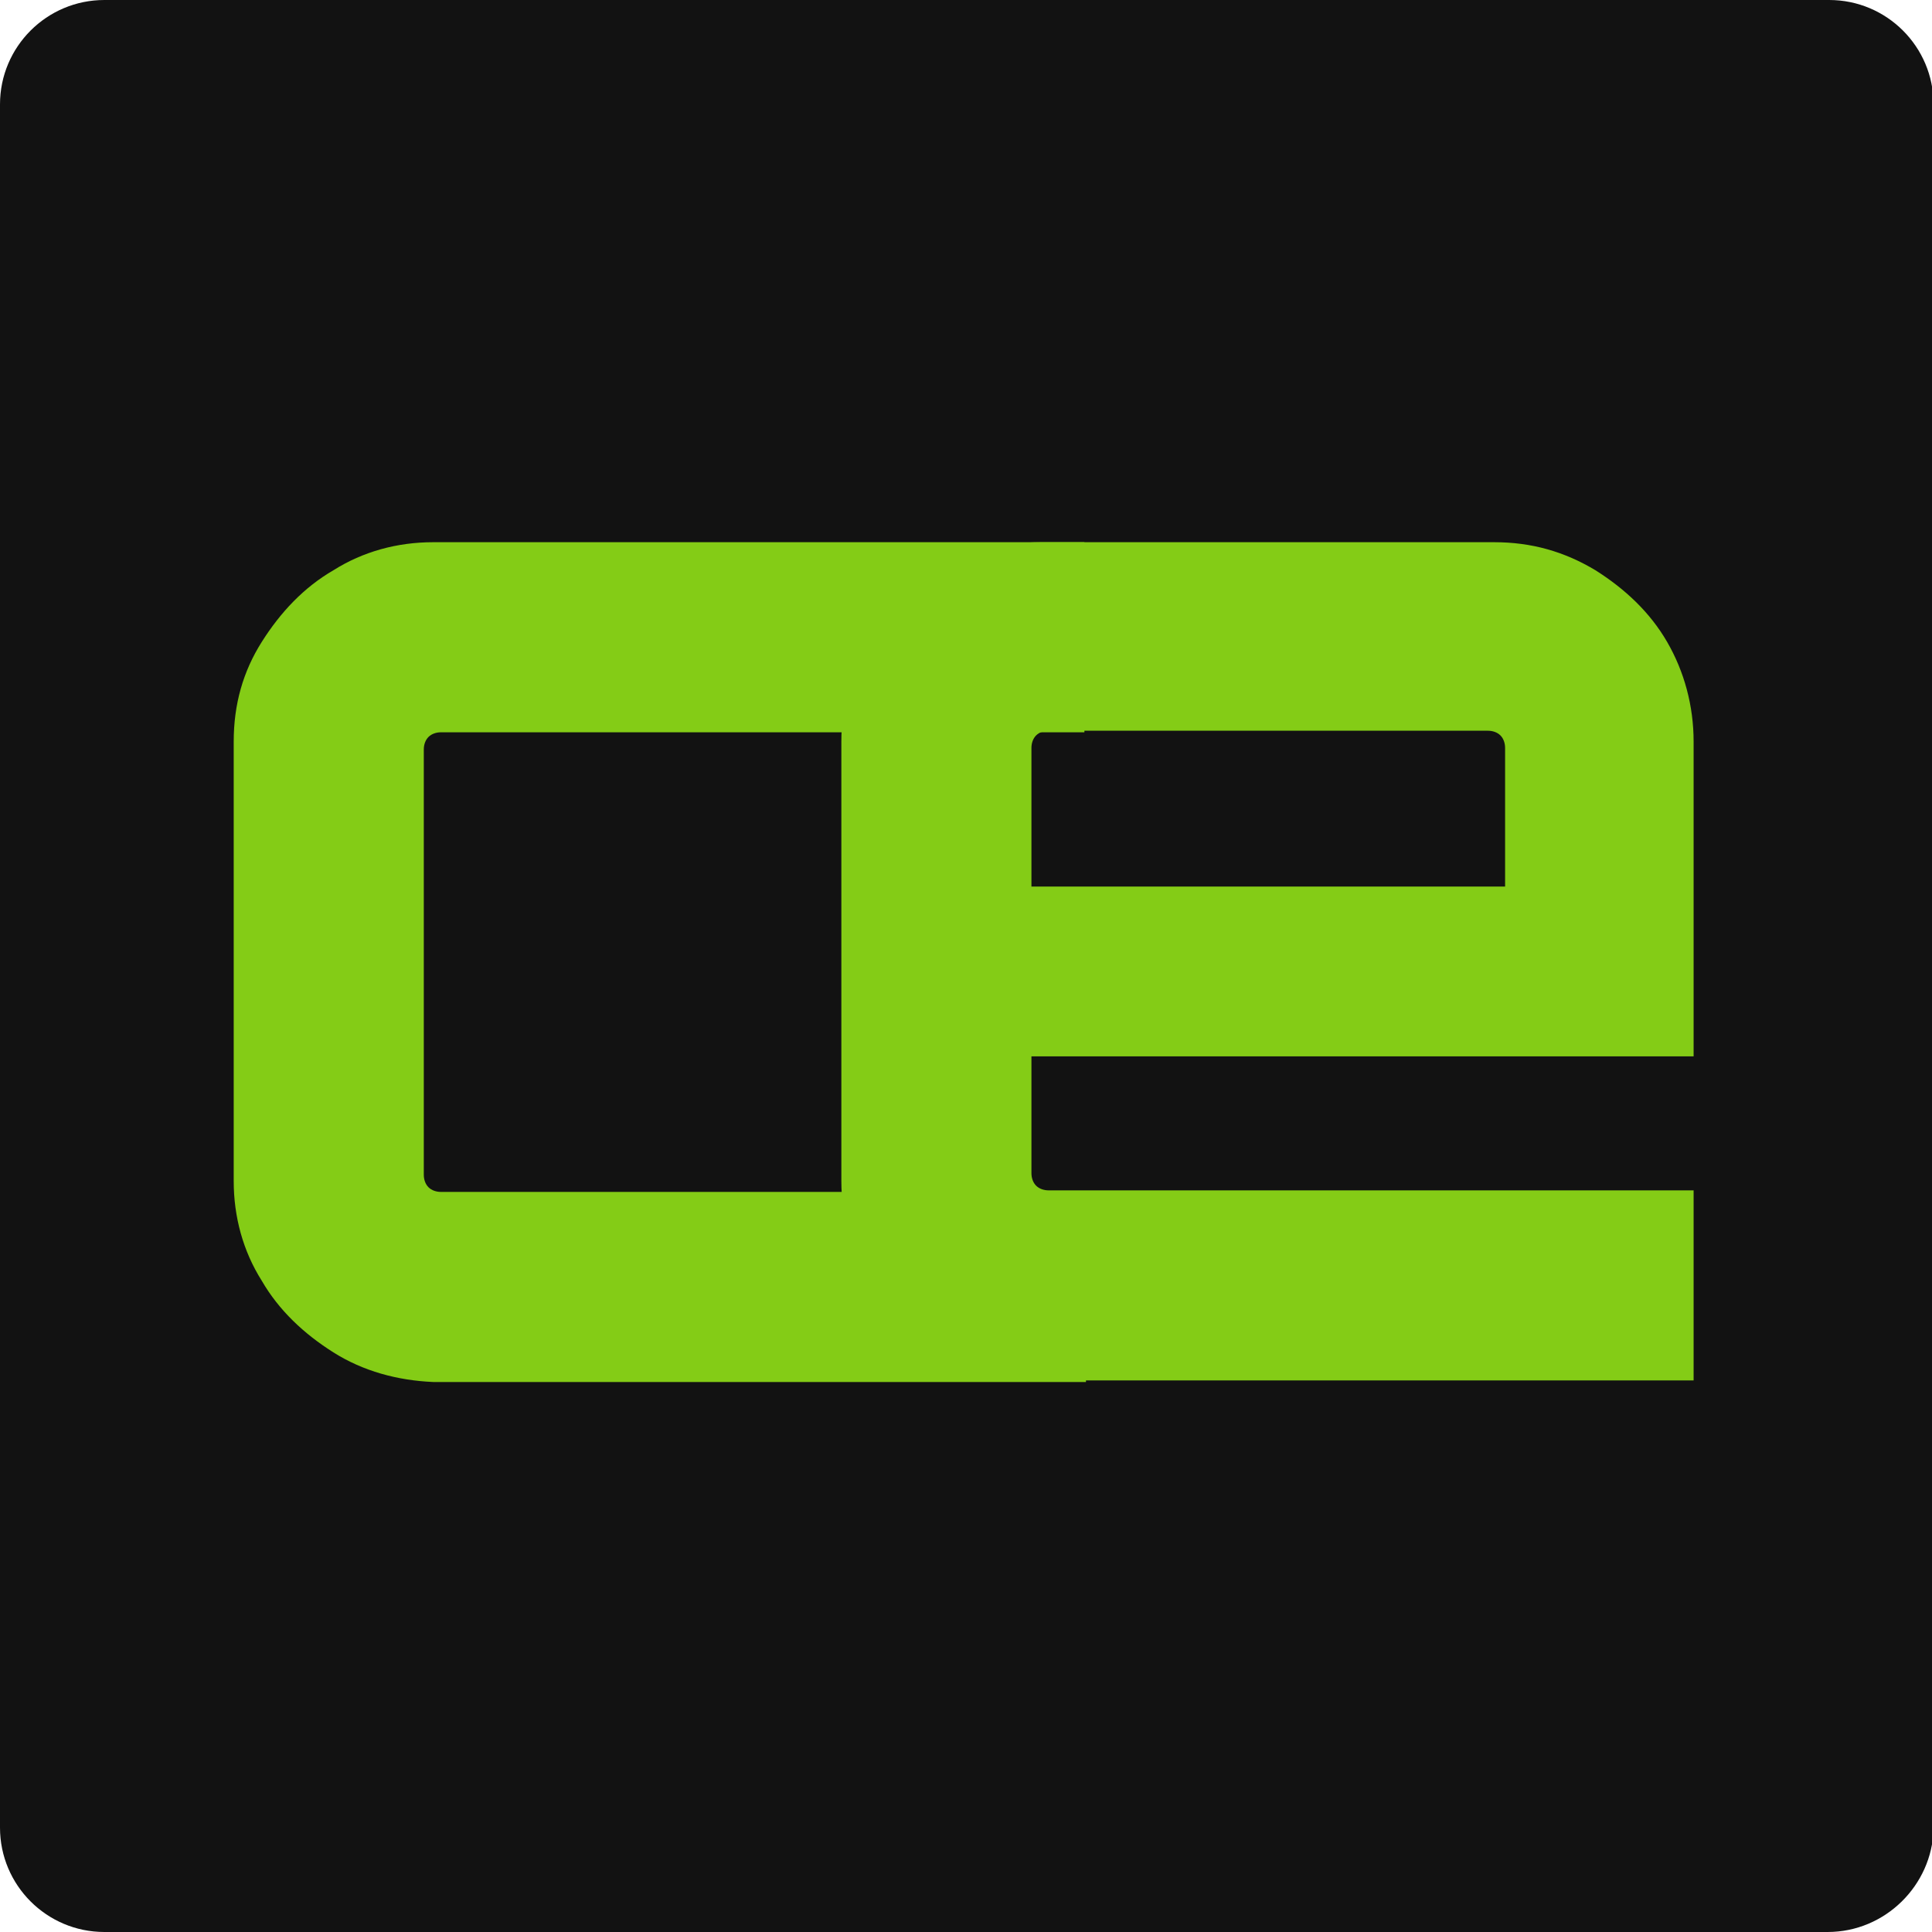
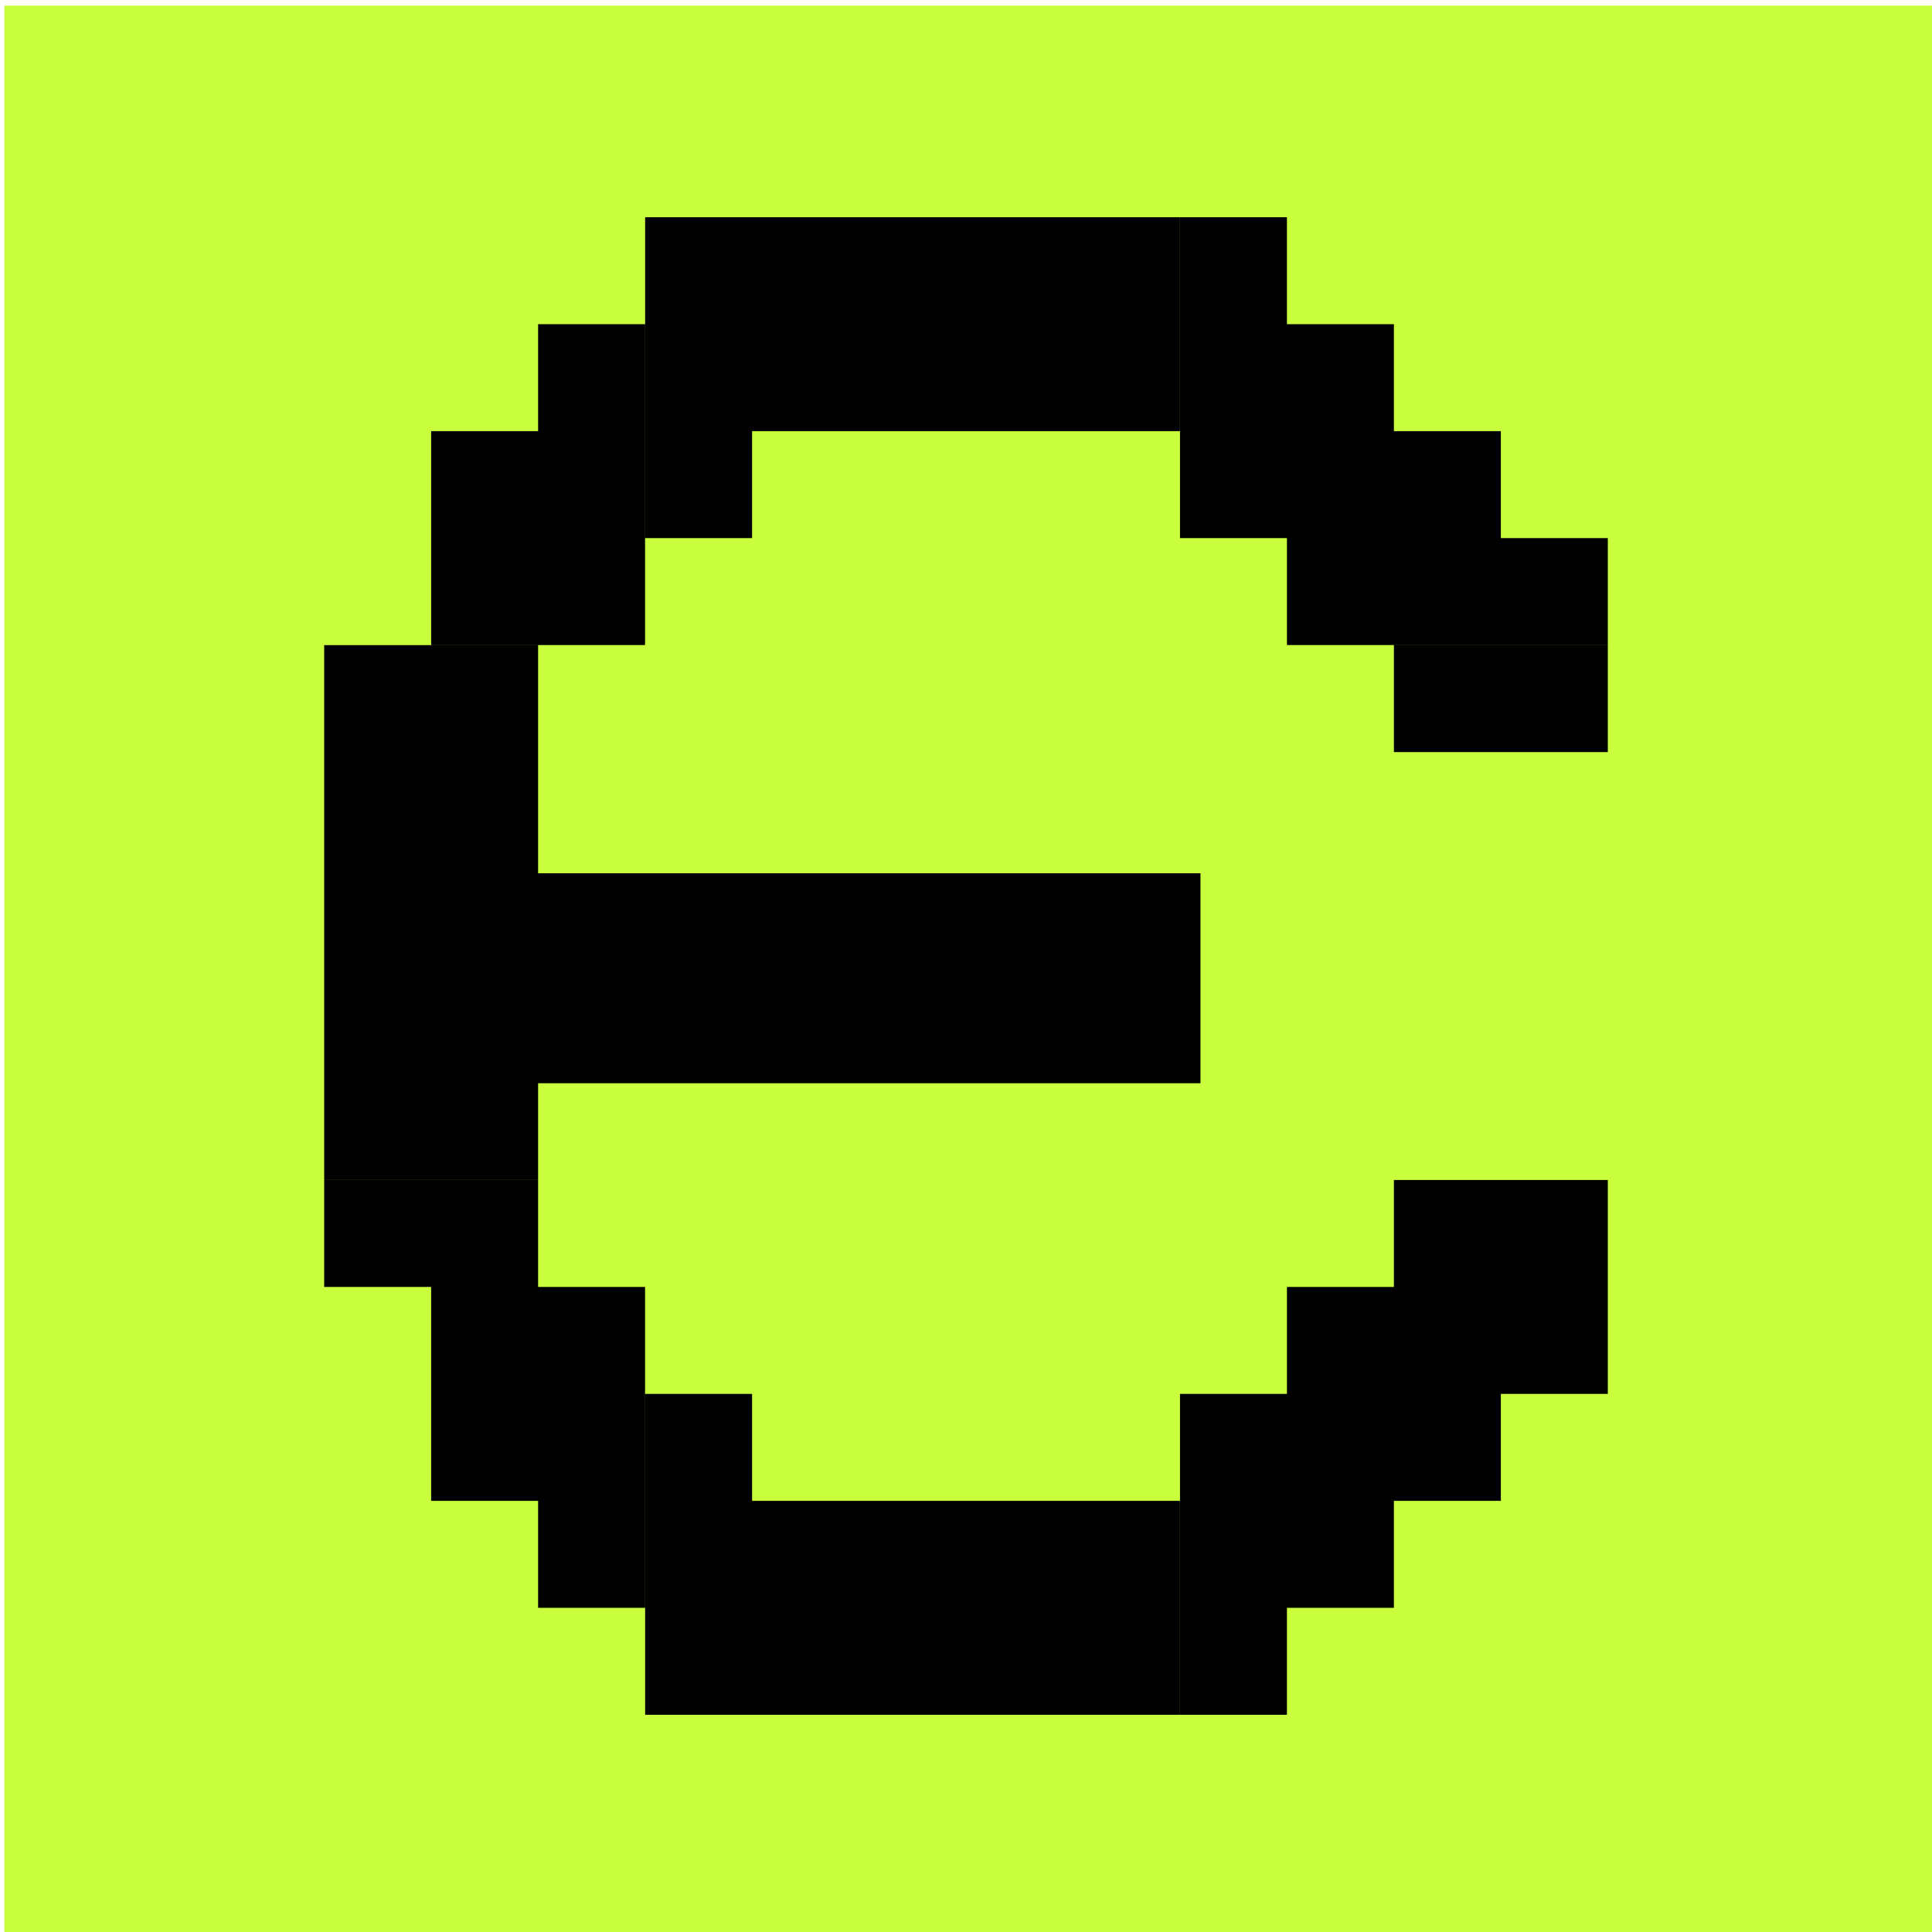
- <svg xmlns="http://www.w3.org/2000/svg" version="1.1" id="Capa_1" x="0px" y="0px" viewBox="0 0 124 124" style="enable-background:new 0 0 124 124;" xml:space="preserve">
-   <style type="text/css">
- 	.st0{fill:#121212;}
- 	.st1{fill:#84CC16;}
- </style>
-   <path class="st0" d="M117.3,124H6.7C3,124,0,121,0,117.3V6.7C0,3,3,0,6.7,0h110.7c3.7,0,6.7,3,6.7,6.7v110.7  C124,121,121,124,117.3,124z" />
+ <svg xmlns="http://www.w3.org/2000/svg" id="Capa_1" data-name="Capa 1" viewBox="0 0 250 250">
+   <defs>
+     <style>
+       .cls-1 {
+         fill: #caff3d;
+       }
+     </style>
+   </defs>
+   <rect class="cls-1" x=".57" y=".73" width="249.92" height="249.48" />
  <g>
-     <path class="st1" d="M21.4,86.8c-1.9-1.2-3.5-2.7-4.6-4.6c-1.2-1.9-1.8-4.1-1.8-6.4V47.6c0-2.4,0.6-4.5,1.8-6.4   c1.2-1.9,2.7-3.5,4.6-4.6c1.9-1.2,4.1-1.8,6.4-1.8h41.8v12.2H28.3c-0.3,0-0.6,0.1-0.8,0.3c-0.2,0.2-0.3,0.5-0.3,0.8v27.3   c0,0.3,0.1,0.6,0.3,0.8c0.2,0.2,0.5,0.3,0.8,0.3h41.4v12.2H27.8C25.5,88.6,23.3,88,21.4,86.8z" />
-     <path class="st1" d="M60.4,86.8c-1.9-1.2-3.5-2.7-4.6-4.6c-1.2-1.9-1.8-4.1-1.8-6.4V47.6c0-2.4,0.6-4.5,1.8-6.4   c1.2-1.9,2.7-3.5,4.6-4.6c1.9-1.2,4.1-1.8,6.4-1.8h29.1c2.4,0,4.5,0.6,6.5,1.8c1.9,1.2,3.5,2.7,4.6,4.6c1.1,1.9,1.7,4.1,1.7,6.4   v20.2H66.2v7.5c0,0.3,0.1,0.6,0.3,0.8c0.2,0.2,0.5,0.3,0.8,0.3h41.4v12.2H66.8C64.5,88.6,62.3,88,60.4,86.8z M66.2,56.9h30.4V48   c0-0.3-0.1-0.6-0.3-0.8c-0.2-0.2-0.5-0.3-0.8-0.3H67.3c-0.3,0-0.6,0.1-0.8,0.3c-0.2,0.2-0.3,0.5-0.3,0.8V56.9z" />
+     <path d="M48.87,97.32h-6.92v-13.84h13.84v13.84h-6.92ZM48.87,111.16h-6.92v-13.84h13.84v13.84h-6.92ZM48.87,125h-6.92v-13.84h13.84v13.84h-6.92ZM48.87,138.84h-6.92v-13.84h13.84v13.84h-6.92ZM48.87,152.68h-6.92v-13.84h13.84v13.84h-6.92ZM48.87,166.53h-6.92v-13.84h13.84v13.84h-6.92ZM62.71,69.63h-6.92v-13.84h13.84v13.84h-6.92ZM62.71,83.47h-6.92v-13.84h13.84v13.84h-6.92ZM62.71,97.32h-6.92v-13.84h13.84v13.84h-6.92ZM62.71,111.16h-6.92v-13.84h13.84v13.84h-6.92ZM62.71,125h-6.92v-13.84h13.84v13.84h-6.92ZM62.71,138.84h-6.92v-13.84h13.84v13.84h-6.92ZM62.71,152.68h-6.92v-13.84h13.84v13.84h-6.92ZM62.71,166.53h-6.92v-13.84h13.84v13.84h-6.92ZM62.71,180.37h-6.92v-13.84h13.84v13.84h-6.92ZM62.71,194.21h-6.92v-13.84h13.84v13.84h-6.92ZM76.55,55.79h-6.92v-13.84h13.84v13.84h-6.92ZM76.55,69.63h-6.92v-13.84h13.84v13.84h-6.92ZM76.55,83.47h-6.92v-13.84h13.84v13.84h-6.92ZM76.55,180.37h-6.92v-13.84h13.84v13.84h-6.92ZM76.55,194.21h-6.92v-13.84h13.84v13.84h-6.92ZM76.55,208.05h-6.92v-13.84h13.84v13.84h-6.92ZM90.4,41.95h-6.92v-13.84h13.84v13.84h-6.92ZM90.4,55.79h-6.92v-13.84h13.84v13.84h-6.92ZM90.4,69.63h-6.92v-13.84h13.84v13.84h-6.92ZM90.4,194.21h-6.92v-13.84h13.84v13.84h-6.92ZM90.4,208.05h-6.92v-13.84h13.84v13.84h-6.92ZM90.4,221.89h-6.92v-13.84h13.84v13.84h-6.92ZM104.24,41.95h-6.92v-13.84h13.84v13.84h-6.92ZM104.24,55.79h-6.92v-13.84h13.84v13.84h-6.92ZM104.24,208.05h-6.92v-13.84h13.84v13.84h-6.92ZM104.24,221.89h-6.92v-13.84h13.84v13.84h-6.92ZM118.08,41.95h-6.92v-13.84h13.84v13.84h-6.92ZM118.08,55.79h-6.92v-13.84h13.84v13.84h-6.92ZM118.08,208.05h-6.92v-13.84h13.84v13.84h-6.92ZM118.08,221.89h-6.92v-13.84h13.84v13.84h-6.92ZM131.92,41.95h-6.92v-13.84h13.84v13.84h-6.92ZM131.92,55.79h-6.92v-13.84h13.84v13.84h-6.92ZM131.92,208.05h-6.92v-13.84h13.84v13.84h-6.92ZM131.92,221.89h-6.92v-13.84h13.84v13.84h-6.92ZM145.76,41.95h-6.92v-13.84h13.84v13.84h-6.92ZM145.76,55.79h-6.92v-13.84h13.84v13.84h-6.92ZM145.76,208.05h-6.92v-13.84h13.84v13.84h-6.92ZM145.76,221.89h-6.92v-13.84h13.84v13.84h-6.92ZM159.61,41.95h-6.92v-13.84h13.84v13.84h-6.92ZM159.61,55.79h-6.92v-13.84h13.84v13.84h-6.92ZM159.61,69.63h-6.92v-13.84h13.84v13.84h-6.92ZM159.61,194.21h-6.92v-13.84h13.84v13.84h-6.92ZM159.61,208.05h-6.92v-13.84h13.84v13.84h-6.92ZM159.61,221.89h-6.92v-13.84h13.84v13.84h-6.92ZM173.45,55.79h-6.92v-13.84h13.84v13.84h-6.92ZM173.45,69.63h-6.92v-13.84h13.84v13.84h-6.92ZM173.45,83.47h-6.92v-13.84h13.84v13.84h-6.92ZM173.45,180.37h-6.92v-13.84h13.84v13.84h-6.92ZM173.45,194.21h-6.92v-13.84h13.84v13.84h-6.92ZM173.45,208.05h-6.92v-13.84h13.84v13.84h-6.92ZM187.29,69.63h-6.92v-13.84h13.84v13.84h-6.92ZM187.29,83.47h-6.92v-13.84h13.84v13.84h-6.92ZM187.29,97.32h-6.92v-13.84h13.84v13.84h-6.92ZM187.29,166.53h-6.92v-13.84h13.84v13.84h-6.92ZM187.29,180.37h-6.92v-13.84h13.84v13.84h-6.92ZM187.29,194.21h-6.92v-13.84h13.84v13.84h-6.92ZM201.13,83.47h-6.92v-13.84h13.84v13.84h-6.92ZM201.13,97.32h-6.92v-13.84h13.84v13.84h-6.92ZM201.13,166.53h-6.92v-13.84h13.84v13.84h-6.92ZM201.13,180.37h-6.92v-13.84h13.84v13.84h-6.92Z" />
+     <rect x="67.45" y="113" width="87.89" height="27.17" />
  </g>
</svg>
